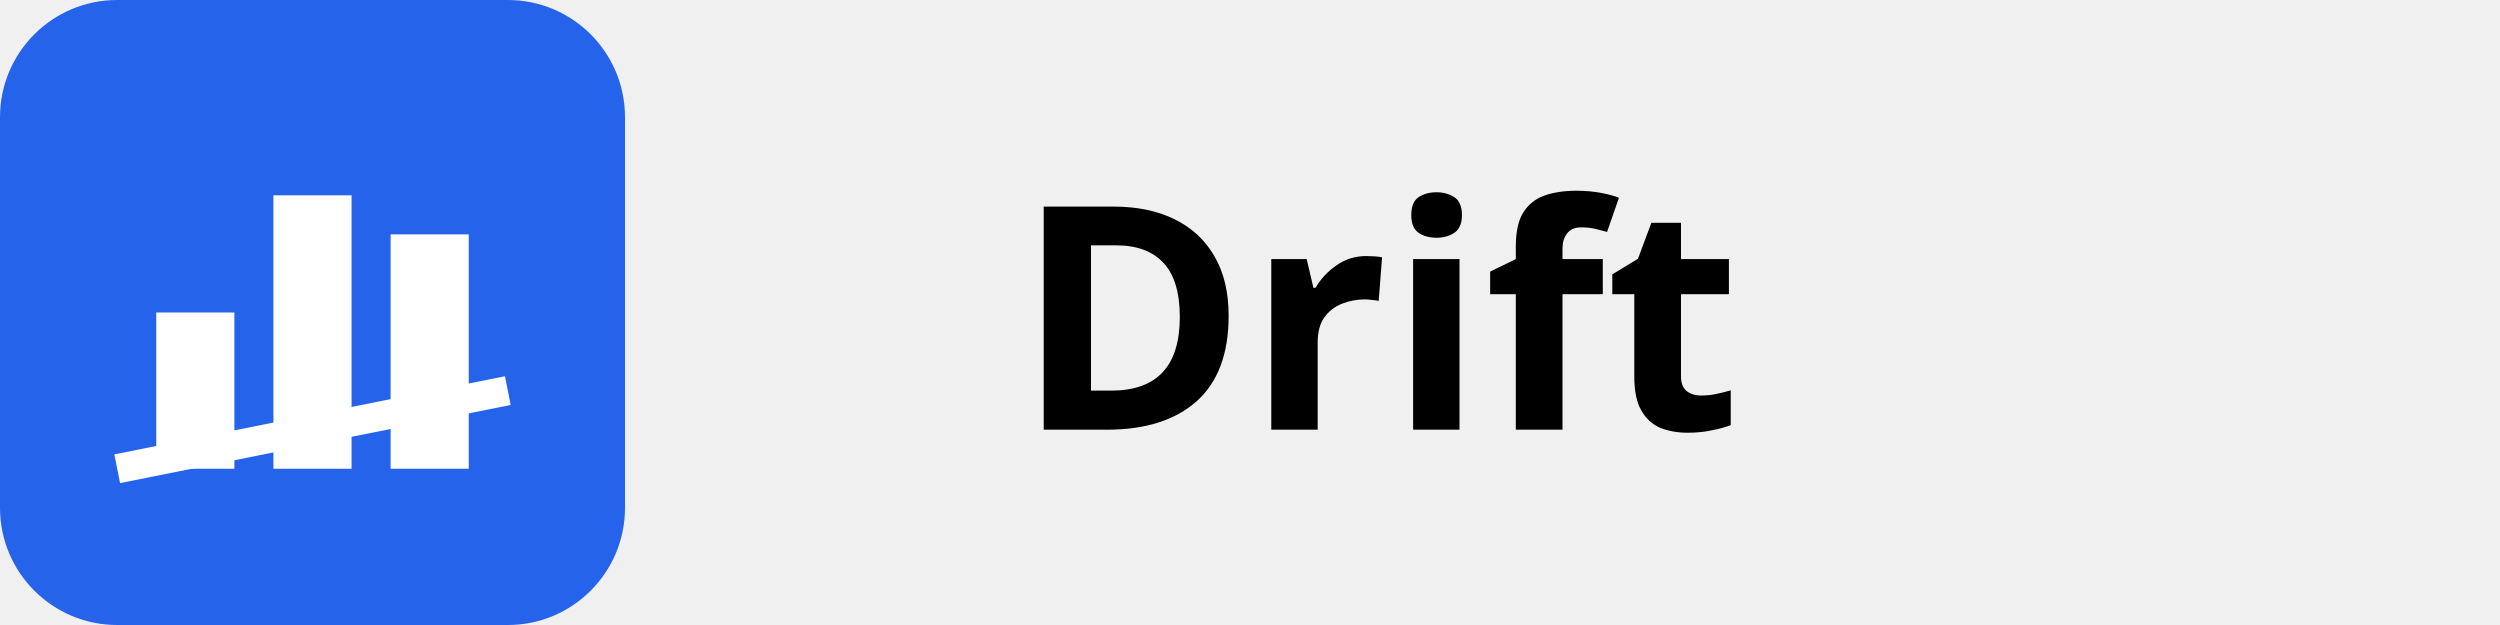
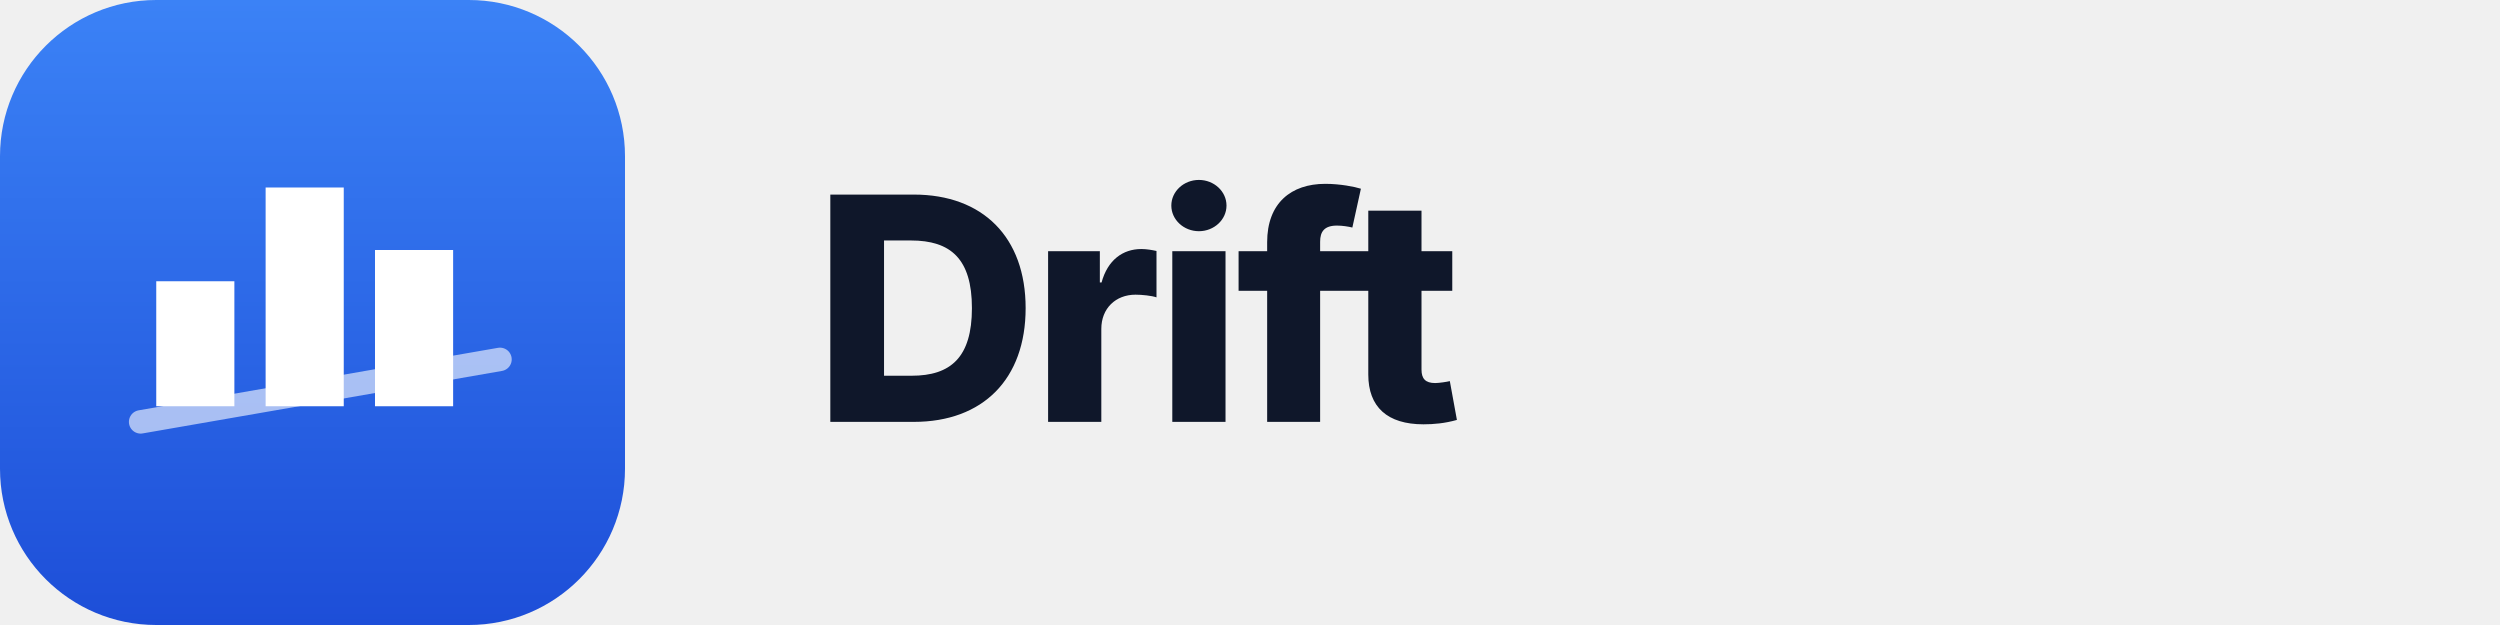
- <svg xmlns="http://www.w3.org/2000/svg" viewBox="0 0 128 32" fill="none">
-   <rect width="32" height="32" rx="6" fill="#2563eb" />
-   <path d="M8 16h4v8H8zM14 10h4v14h-4zM20 12h4v12h-4z" fill="white" />
-   <path d="M6 24l20-4" stroke="white" stroke-width="1.5" />
-   <text x="52" y="22" font-family="system-ui" font-weight="bold" font-size="16" fill="currentColor">Drift</text>
+ <svg xmlns="http://www.w3.org/2000/svg" viewBox="0 0 160 40" fill="none">
+   <defs>
+     <linearGradient id="g" x1="0" y1="0" x2="0" y2="1">
+       <stop offset="0%" stop-color="#3b82f6" />
+       <stop offset="100%" stop-color="#1d4ed8" />
+     </linearGradient>
+   </defs>
+   <rect width="40" height="40" rx="10" fill="url(#g)" />
+   <path d="M10 26h5v-8h-5zM17 26h5v-14h-5zM24 26h5v-10h-5z" fill="white" />
+   <path d="M9 27l23-4" stroke="rgba(255,255,255,0.6)" stroke-width="1.5" stroke-linecap="round" />
+   <text x="52" y="27" font-family="system-ui,-apple-system,sans-serif" font-weight="800" font-size="20" fill="#0f172a" letter-spacing="-0.5">Drift</text>
</svg>
